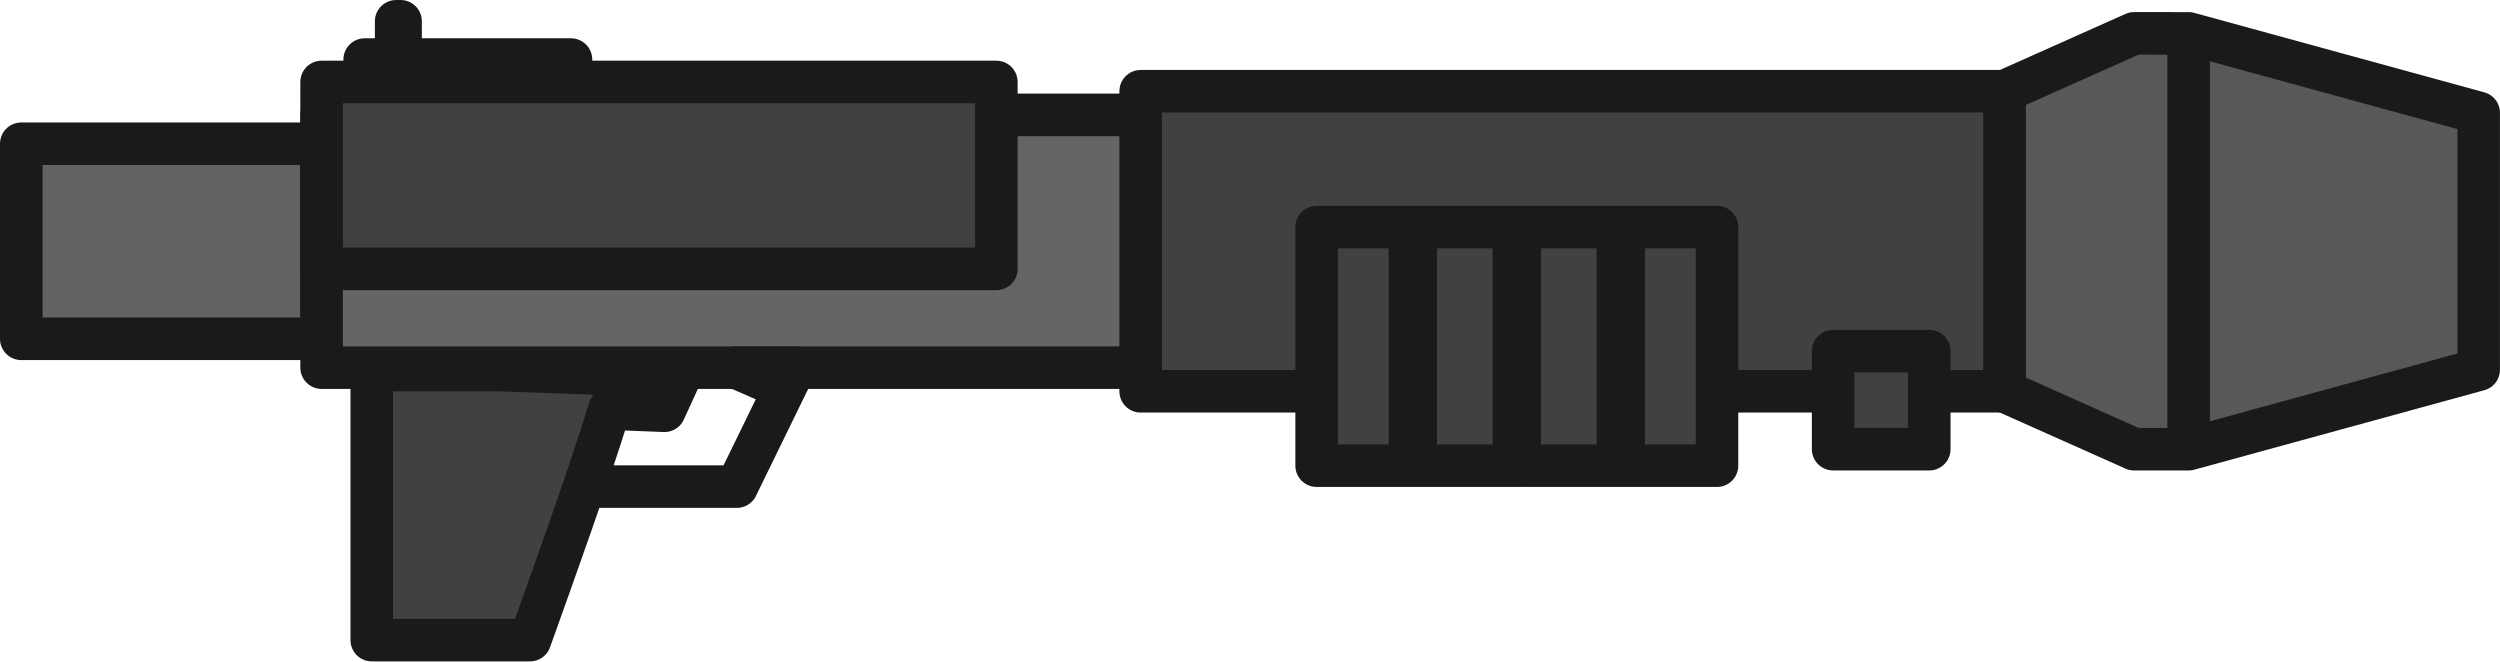
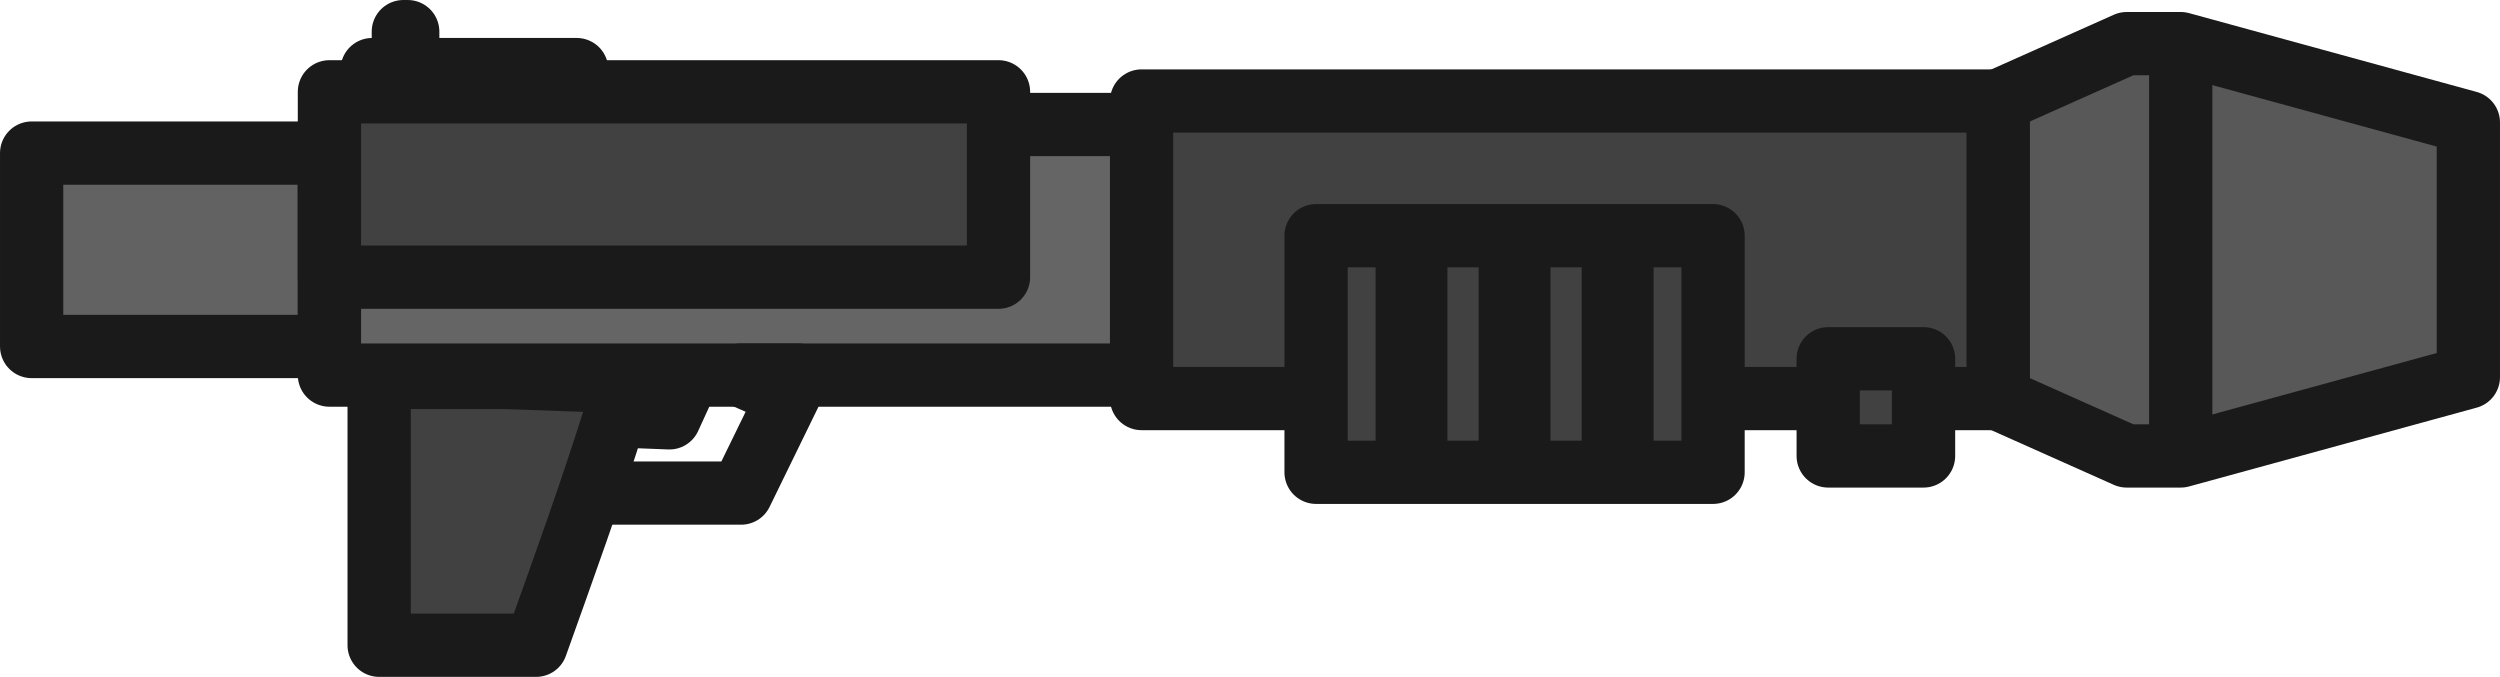
- <svg xmlns="http://www.w3.org/2000/svg" width="470.217" height="124.398" viewBox="0 0 124.412 32.914" version="1.1" id="svg8" xml:space="preserve">
+ <svg xmlns="http://www.w3.org/2000/svg" width="474.217" height="128.398" viewBox="0 0 125.47 33.972" version="1.1" id="svg8" xml:space="preserve">
  <defs id="defs2" />
-   <rect style="fill:#414141;fill-opacity:1;stroke:#1a1a1a;stroke-width:2.117;stroke-linecap:butt;stroke-linejoin:round;stroke-dasharray:none;stroke-opacity:1;paint-order:normal" id="rect39" width="2.673" height="0.22" x="-3.732" y="19.714" transform="rotate(-90)" />
-   <rect style="fill:#414141;fill-opacity:1;stroke:#1a1a1a;stroke-width:2.117;stroke-linecap:butt;stroke-linejoin:round;stroke-dasharray:none;stroke-opacity:1;paint-order:normal" id="rect38" width="10.267" height="1.653" x="18.148" y="2.964" />
-   <rect style="fill:#626262;fill-opacity:1;stroke:#1a1a1a;stroke-width:2.117;stroke-linecap:round;stroke-linejoin:round;stroke-dasharray:none;stroke-opacity:1;paint-order:normal" id="rect30" width="14.946" height="9.707" x="1.058" y="7.154" />
-   <rect style="fill:#656565;fill-opacity:1;stroke:#1a1a1a;stroke-width:2.117;stroke-linecap:round;stroke-linejoin:round;stroke-dasharray:none;stroke-opacity:1;paint-order:normal" id="rect31" width="41.277" height="12.578" x="16.004" y="5.718" />
-   <path id="path13" style="fill:#585858;fill-opacity:1;stroke:#1a1a1a;stroke-width:2.117;stroke-linecap:round;stroke-linejoin:round;stroke-dasharray:none;stroke-opacity:1;paint-order:normal" d="m 106.204,1.66 -6.453,2.88 V 19.474 l 6.453,2.88 h 2.712 l 14.436,-3.955 V 5.616 l -14.436,-3.955 z" />
-   <rect style="fill:#414141;fill-opacity:1;stroke:#1a1a1a;stroke-width:2.117;stroke-linecap:round;stroke-linejoin:round;stroke-dasharray:none;stroke-opacity:1;paint-order:normal" id="rect14" width="42.987" height="14.933" x="56.765" y="4.54" />
-   <rect style="fill:#414141;fill-opacity:1;stroke:#1a1a1a;stroke-width:2.117;stroke-linecap:round;stroke-linejoin:round;stroke-dasharray:none;stroke-opacity:1;paint-order:normal" id="rect15" width="19.924" height="11.873" x="65.522" y="11.301" />
-   <path style="fill:#414141;fill-opacity:1;stroke:#1a1a1a;stroke-width:2.117;stroke-linecap:round;stroke-linejoin:round;stroke-dasharray:none;stroke-opacity:1;paint-order:normal" d="m 24.864,18.415 8.984,0.32 -0.782,1.707 -2.726,-0.107 c -1.238,3.949 -2.561,7.587 -3.964,11.52 H 18.5 V 18.415 Z" id="path29" />
-   <g id="g33" transform="matrix(1,0,0,0.7750245,2.150447,-56.43082)" style="stroke-width:1.136">
-     <path style="fill:#626262;fill-opacity:1;stroke:#1a1a1a;stroke-width:2.404;stroke-linecap:round;stroke-linejoin:round;stroke-dasharray:none;stroke-opacity:1;paint-order:normal" d="M 73.333,87.393 V 102.713" id="path32" />
-     <path style="fill:#626262;fill-opacity:1;stroke:#1a1a1a;stroke-width:2.404;stroke-linecap:round;stroke-linejoin:round;stroke-dasharray:none;stroke-opacity:1;paint-order:normal" d="M 78.507,87.393 V 102.713" id="path33" />
-     <path style="fill:#626262;fill-opacity:1;stroke:#1a1a1a;stroke-width:2.404;stroke-linecap:round;stroke-linejoin:round;stroke-dasharray:none;stroke-opacity:1;paint-order:normal" d="M 68.16,87.393 V 102.713" id="path31" />
+   <rect style="fill:#414141;fill-opacity:1;stroke:#1a1a1a;stroke-width:3.175;stroke-linecap:butt;stroke-linejoin:round;stroke-dasharray:none;stroke-opacity:1;paint-order:normal" id="rect39" width="2.673" height="0.22" x="-4.261" y="20.243" transform="rotate(-90)" />
+   <rect style="fill:#414141;fill-opacity:1;stroke:#1a1a1a;stroke-width:3.175;stroke-linecap:butt;stroke-linejoin:round;stroke-dasharray:none;stroke-opacity:1;paint-order:normal" id="rect38" width="10.267" height="1.653" x="18.677" y="3.493" />
+   <rect style="fill:#626262;fill-opacity:1;stroke:#1a1a1a;stroke-width:3.175;stroke-linecap:round;stroke-linejoin:round;stroke-dasharray:none;stroke-opacity:1;paint-order:normal" id="rect30" width="14.946" height="9.707" x="1.588" y="7.683" />
+   <rect style="fill:#656565;fill-opacity:1;stroke:#1a1a1a;stroke-width:3.175;stroke-linecap:round;stroke-linejoin:round;stroke-dasharray:none;stroke-opacity:1;paint-order:normal" id="rect31" width="41.277" height="12.578" x="16.533" y="6.247" />
+   <path id="path13" style="fill:#585858;fill-opacity:1;stroke:#1a1a1a;stroke-width:3.175;stroke-linecap:round;stroke-linejoin:round;stroke-dasharray:none;stroke-opacity:1;paint-order:normal" d="m 106.734,2.19 -6.453,2.88 v 14.933 l 6.453,2.88 h 2.712 l 14.436,-3.955 V 6.145 L 109.446,2.19 Z" />
+   <rect style="fill:#414141;fill-opacity:1;stroke:#1a1a1a;stroke-width:3.175;stroke-linecap:round;stroke-linejoin:round;stroke-dasharray:none;stroke-opacity:1;paint-order:normal" id="rect14" width="42.987" height="14.933" x="57.294" y="5.069" />
+   <rect style="fill:#414141;fill-opacity:1;stroke:#1a1a1a;stroke-width:3.175;stroke-linecap:round;stroke-linejoin:round;stroke-dasharray:none;stroke-opacity:1;paint-order:normal" id="rect15" width="19.924" height="11.873" x="66.051" y="11.83" />
+   <path style="fill:#414141;fill-opacity:1;stroke:#1a1a1a;stroke-width:3.175;stroke-linecap:round;stroke-linejoin:round;stroke-dasharray:none;stroke-opacity:1;paint-order:normal" d="m 25.393,18.944 8.984,0.32 -0.782,1.707 -2.726,-0.107 c -1.238,3.949 -2.561,7.587 -3.964,11.52 H 19.029 V 18.944 Z" id="path29" />
+   <g id="g33" transform="matrix(1,0,0,0.7750245,2.679612,-55.90166)" style="stroke-width:3.607;stroke-dasharray:none">
+     <path style="fill:#626262;fill-opacity:1;stroke:#1a1a1a;stroke-width:3.607;stroke-linecap:round;stroke-linejoin:round;stroke-dasharray:none;stroke-opacity:1;paint-order:normal" d="M 73.333,87.393 V 102.713" id="path32" />
+     <path style="fill:#626262;fill-opacity:1;stroke:#1a1a1a;stroke-width:3.607;stroke-linecap:round;stroke-linejoin:round;stroke-dasharray:none;stroke-opacity:1;paint-order:normal" d="M 78.507,87.393 V 102.713" id="path33" />
+     <path style="fill:#626262;fill-opacity:1;stroke:#1a1a1a;stroke-width:3.607;stroke-linecap:round;stroke-linejoin:round;stroke-dasharray:none;stroke-opacity:1;paint-order:normal" d="M 68.16,87.393 V 102.713" id="path31" />
  </g>
-   <path style="fill:none;fill-opacity:1;stroke:#1a1a1a;stroke-width:2.117;stroke-linecap:butt;stroke-linejoin:round;stroke-dasharray:none;stroke-opacity:1;paint-order:normal" d="m 29.085,24.217 h 7.582 l 2.891,-5.921 -2.915,3e-6 2.45,1.067" id="path36" />
-   <rect style="fill:#414141;fill-opacity:1;stroke:#1a1a1a;stroke-width:2.117;stroke-linecap:butt;stroke-linejoin:round;stroke-dasharray:none;stroke-opacity:1;paint-order:normal" id="rect36" width="4.785" height="4.878" x="91.225" y="17.475" />
-   <rect style="fill:#414141;fill-opacity:1;stroke:#1a1a1a;stroke-width:2.117;stroke-linecap:butt;stroke-linejoin:round;stroke-dasharray:none;stroke-opacity:1;paint-order:normal" id="rect37" width="33.58" height="9.303" x="16.004" y="4.079" />
-   <path style="fill:#414141;fill-opacity:1;stroke:#1a1a1a;stroke-width:2.117;stroke-linecap:butt;stroke-linejoin:round;stroke-dasharray:none;stroke-opacity:1;paint-order:normal" d="M 108.917,1.66 V 22.354" id="path39" />
+   <path style="fill:none;fill-opacity:1;stroke:#1a1a1a;stroke-width:3.175;stroke-linecap:butt;stroke-linejoin:round;stroke-dasharray:none;stroke-opacity:1;paint-order:normal" d="m 29.614,24.746 h 7.582 l 2.891,-5.921 -2.915,3e-6 2.45,1.067" id="path36" />
+   <rect style="fill:#414141;fill-opacity:1;stroke:#1a1a1a;stroke-width:3.175;stroke-linecap:butt;stroke-linejoin:round;stroke-dasharray:none;stroke-opacity:1;paint-order:normal" id="rect36" width="4.785" height="4.878" x="91.754" y="18.005" />
+   <rect style="fill:#414141;fill-opacity:1;stroke:#1a1a1a;stroke-width:3.175;stroke-linecap:butt;stroke-linejoin:round;stroke-dasharray:none;stroke-opacity:1;paint-order:normal" id="rect37" width="33.58" height="9.303" x="16.533" y="4.608" />
+   <path style="fill:#414141;fill-opacity:1;stroke:#1a1a1a;stroke-width:3.175;stroke-linecap:butt;stroke-linejoin:round;stroke-dasharray:none;stroke-opacity:1;paint-order:normal" d="M 109.446,2.19 V 22.883" id="path39" />
</svg>
